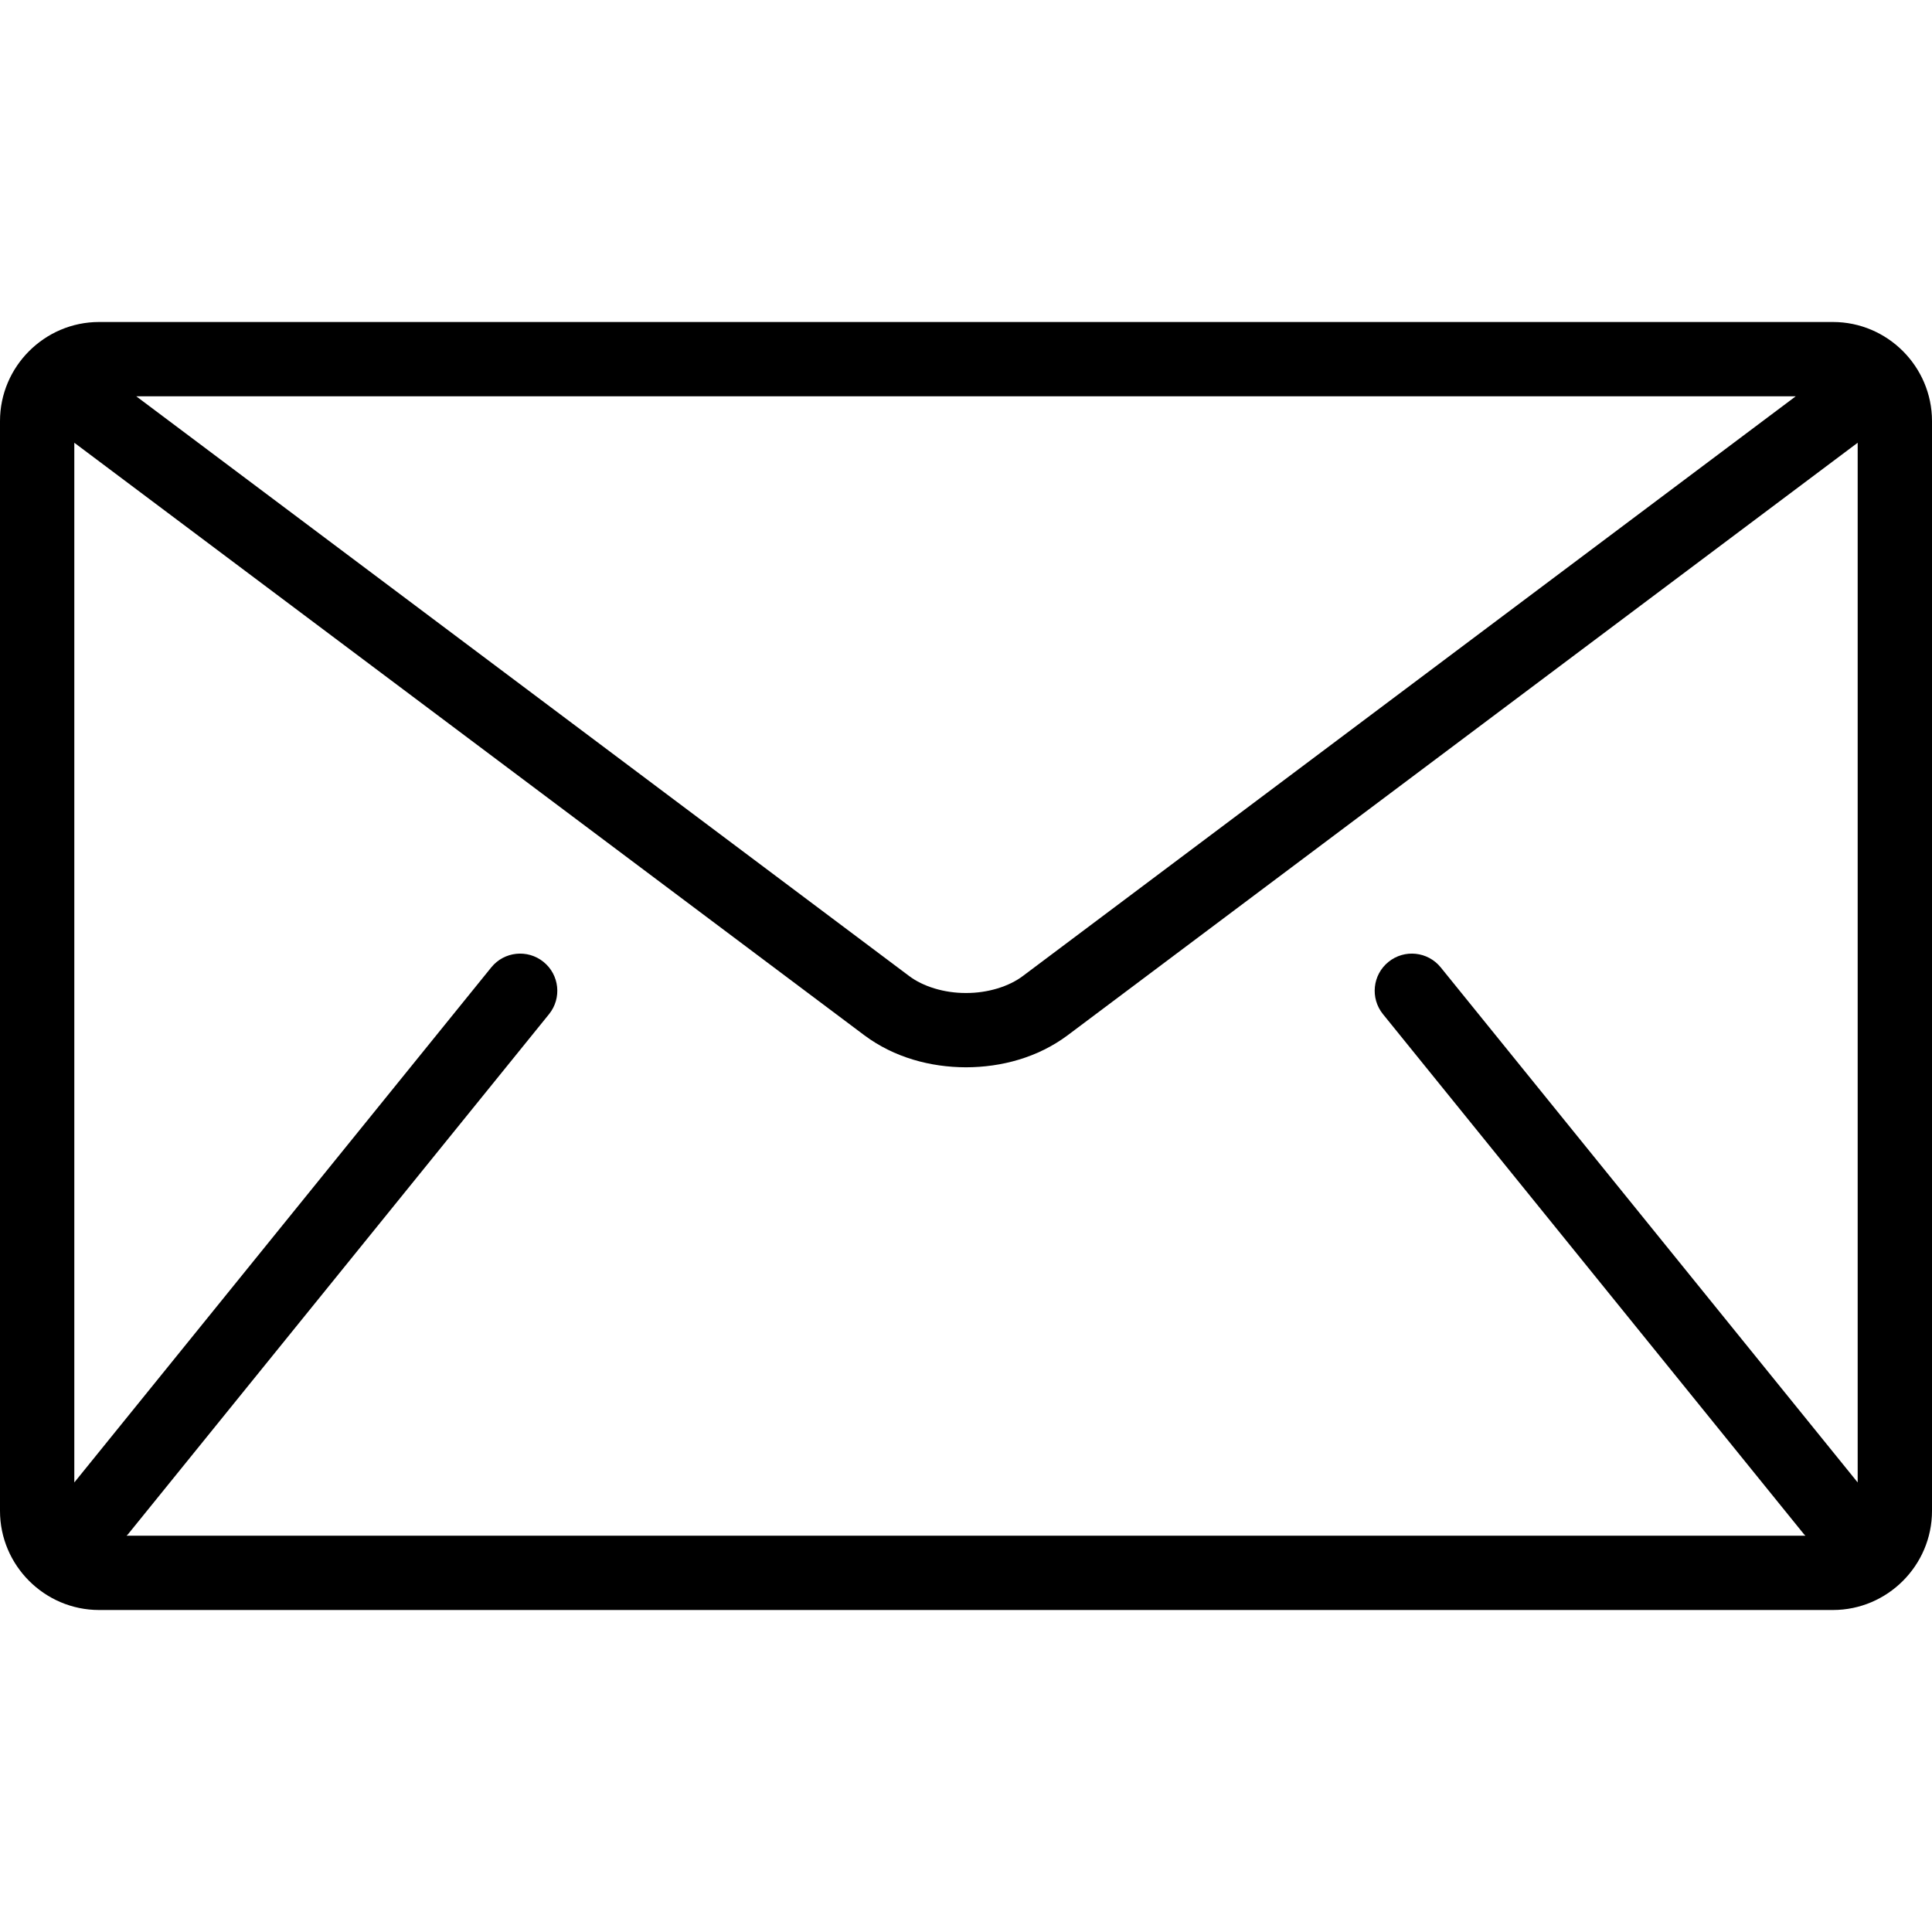
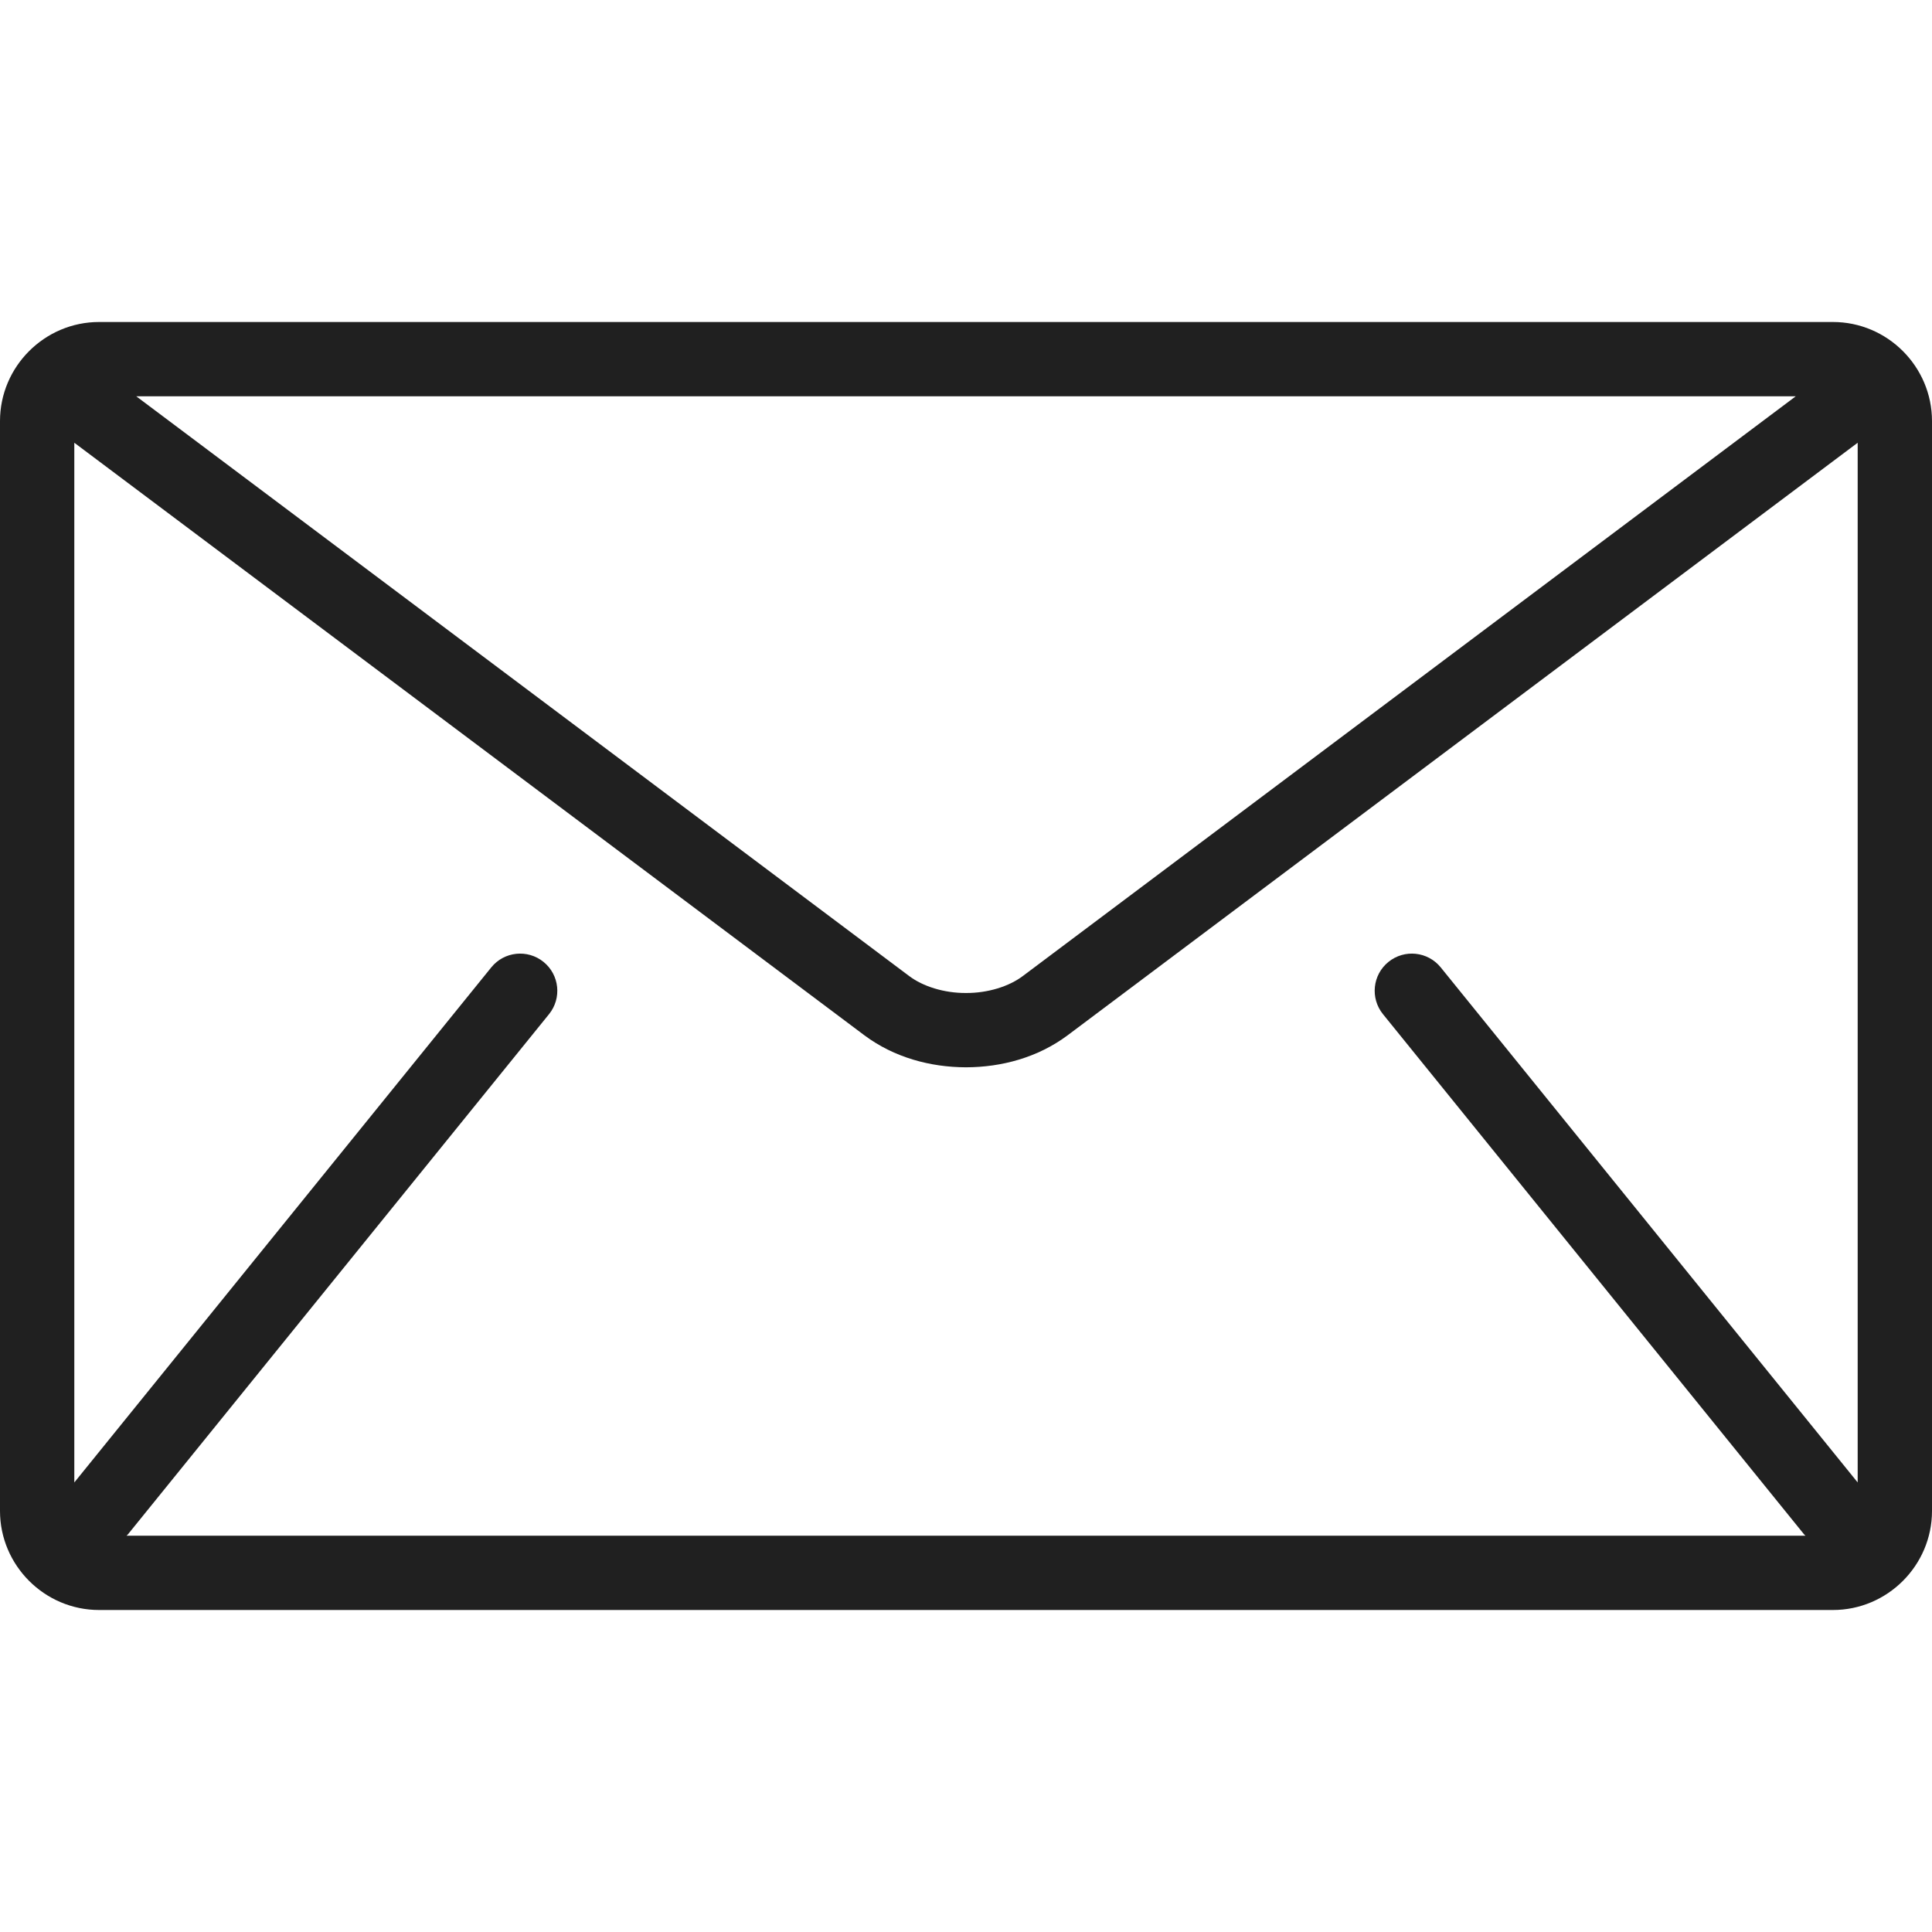
- <svg xmlns="http://www.w3.org/2000/svg" version="1.1" id="Capa_1" x="0px" y="0px" viewBox="0 0 512 512" width="30px" height="30px" style="enable-background:new 0 0 512 512;" xml:space="preserve">
+ <svg xmlns="http://www.w3.org/2000/svg" fill="#202020" version="1.1" id="Capa_1" x="0px" y="0px" viewBox="0 0 512 512" width="30px" height="30px" style="enable-background:new 0 0 512 512;" xml:space="preserve">
  <g>
    <g>
      <path d="M485.743,85.333H26.257C11.815,85.333,0,97.148,0,111.589V400.41c0,14.44,11.815,26.257,26.257,26.257h459.487    c14.44,0,26.257-11.815,26.257-26.257V111.589C512,97.148,500.185,85.333,485.743,85.333z M475.89,105.024L271.104,258.626    c-3.682,2.802-9.334,4.555-15.105,4.529c-5.77,0.026-11.421-1.727-15.104-4.529L36.109,105.024H475.89z M366.5,268.761    l111.59,137.847c0.112,0.138,0.249,0.243,0.368,0.368H33.542c0.118-0.131,0.256-0.23,0.368-0.368L145.5,268.761    c3.419-4.227,2.771-10.424-1.464-13.851c-4.227-3.419-10.424-2.771-13.844,1.457l-110.5,136.501V117.332l209.394,157.046    c7.871,5.862,17.447,8.442,26.912,8.468c9.452-0.02,19.036-2.6,26.912-8.468l209.394-157.046v275.534L381.807,256.367    c-3.42-4.227-9.623-4.877-13.844-1.457C363.729,258.329,363.079,264.534,366.5,268.761z" />
    </g>
  </g>
  <g>
</g>
  <g>
</g>
  <g>
</g>
  <g>
</g>
  <g>
</g>
  <g>
</g>
  <g>
</g>
  <g>
</g>
  <g>
</g>
  <g>
</g>
  <g>
</g>
  <g>
</g>
  <g>
</g>
  <g>
</g>
  <g>
</g>
</svg>
